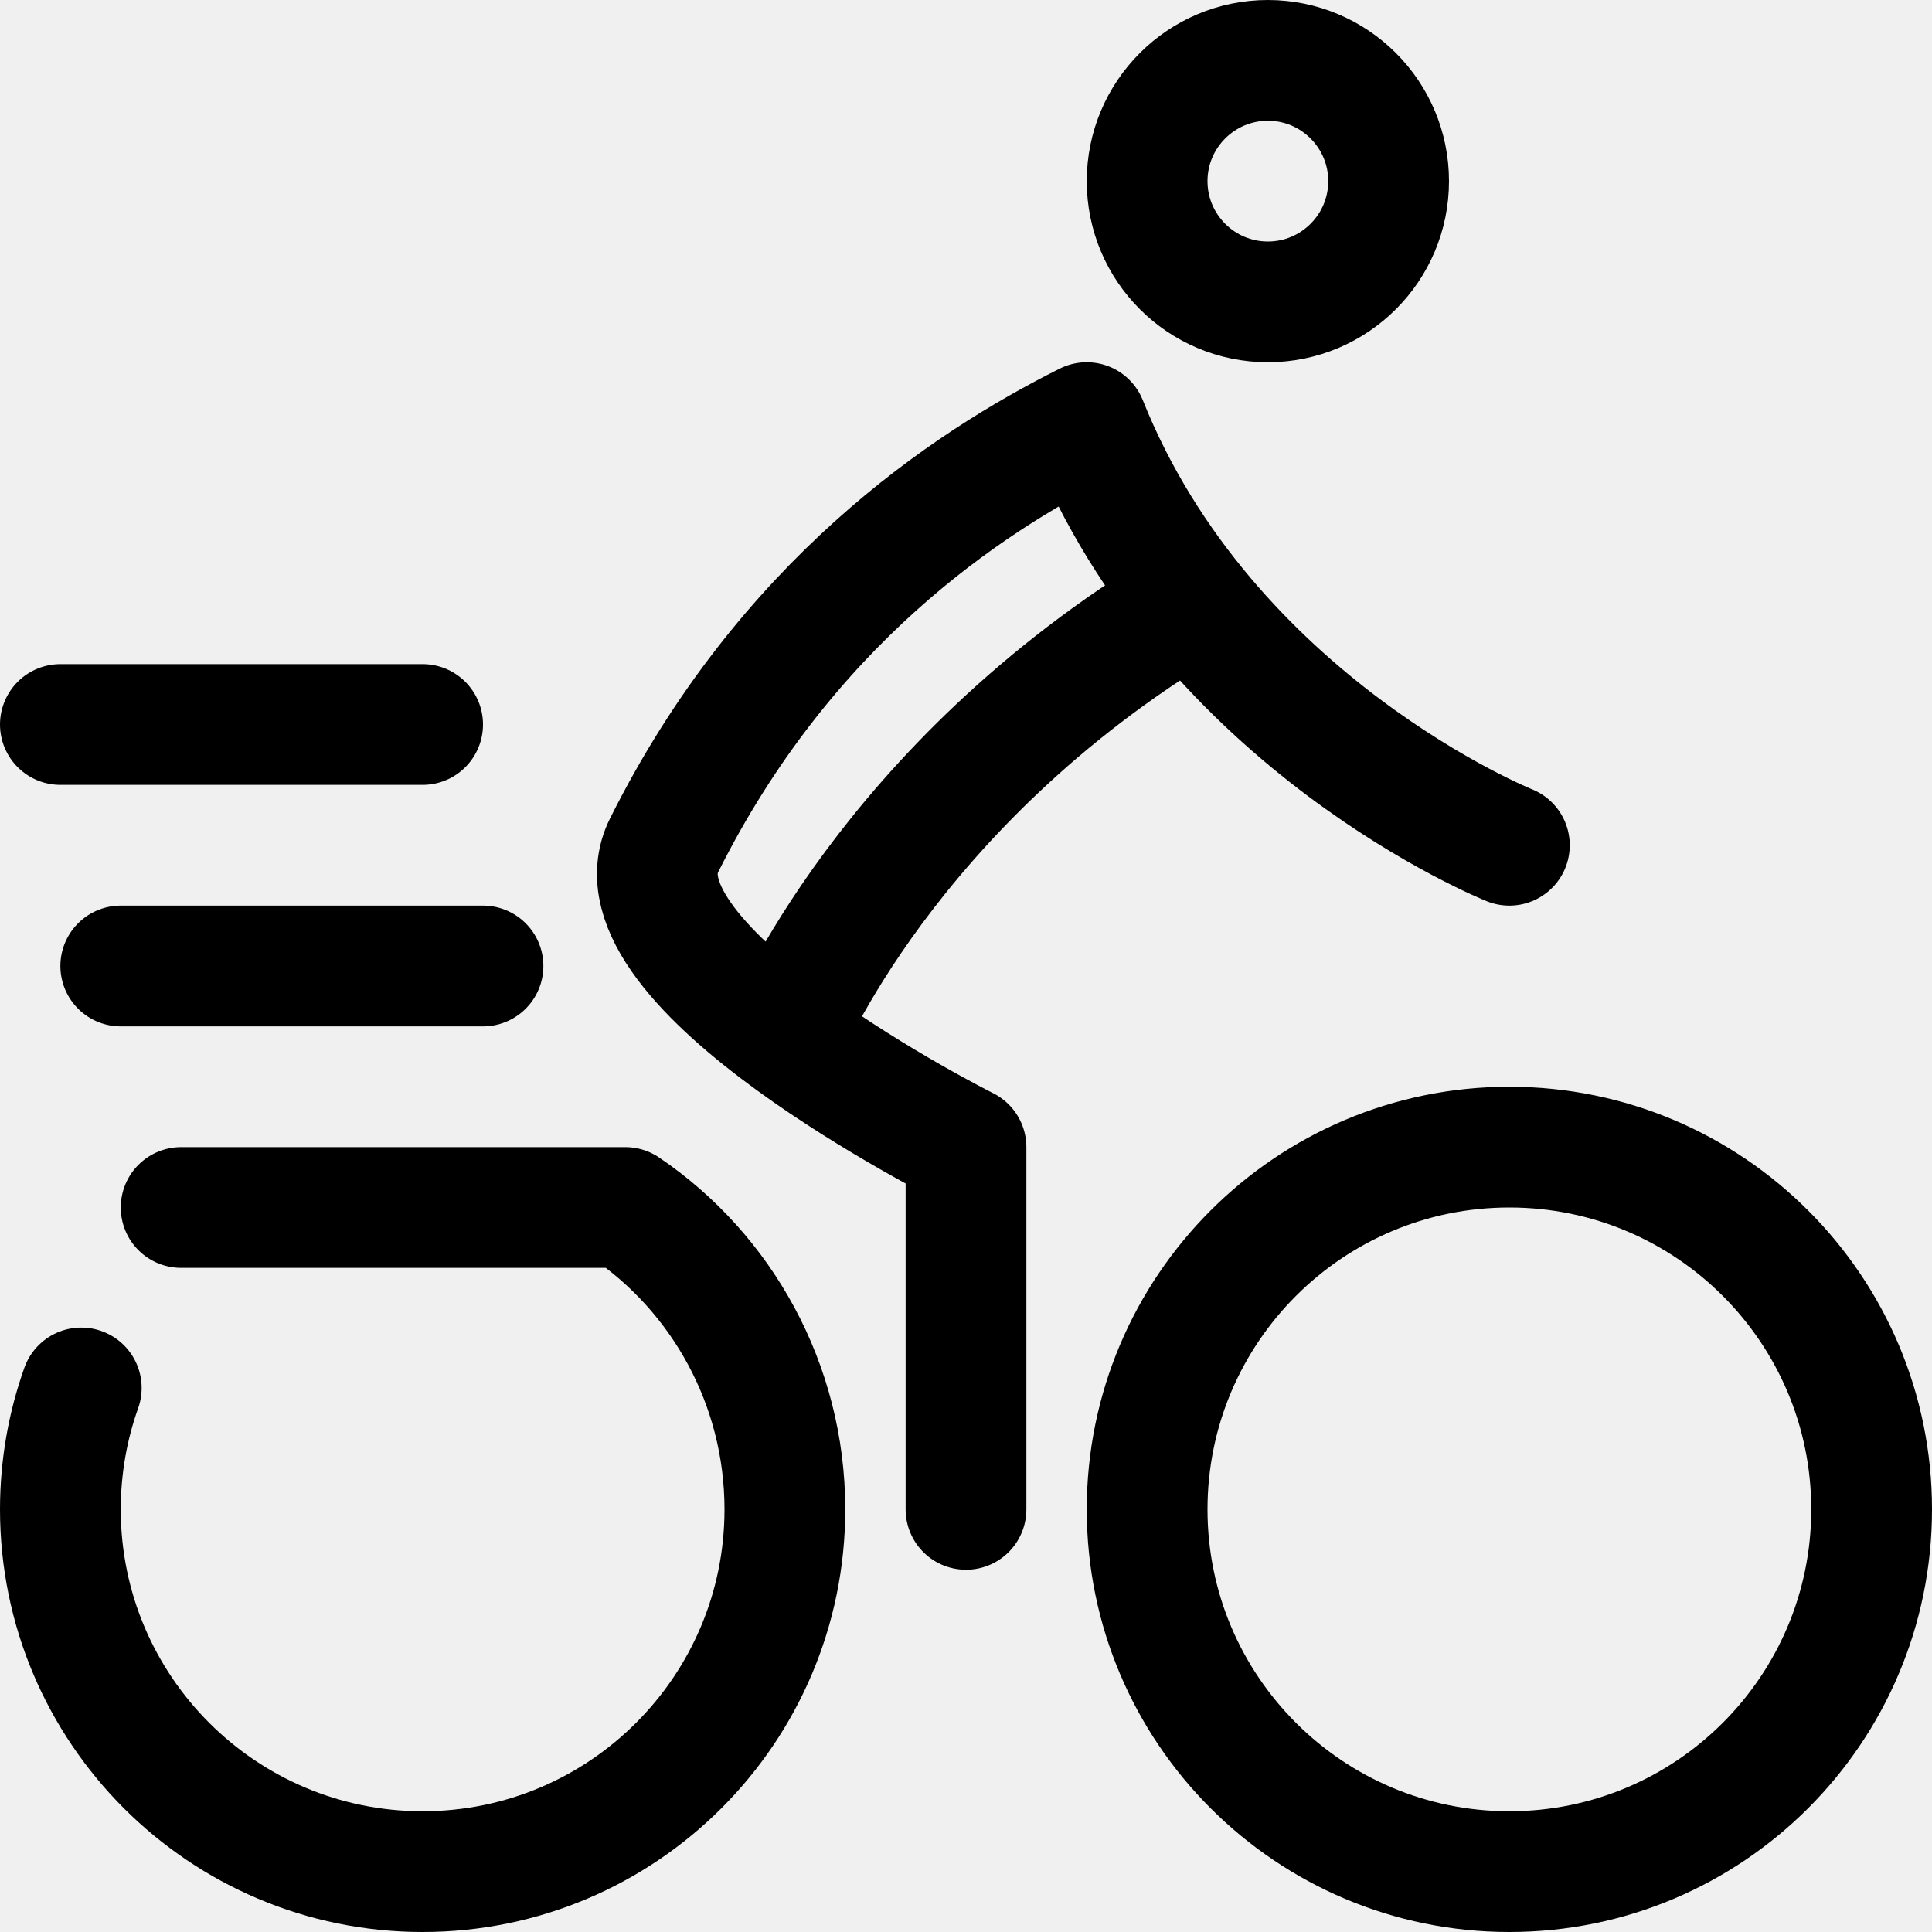
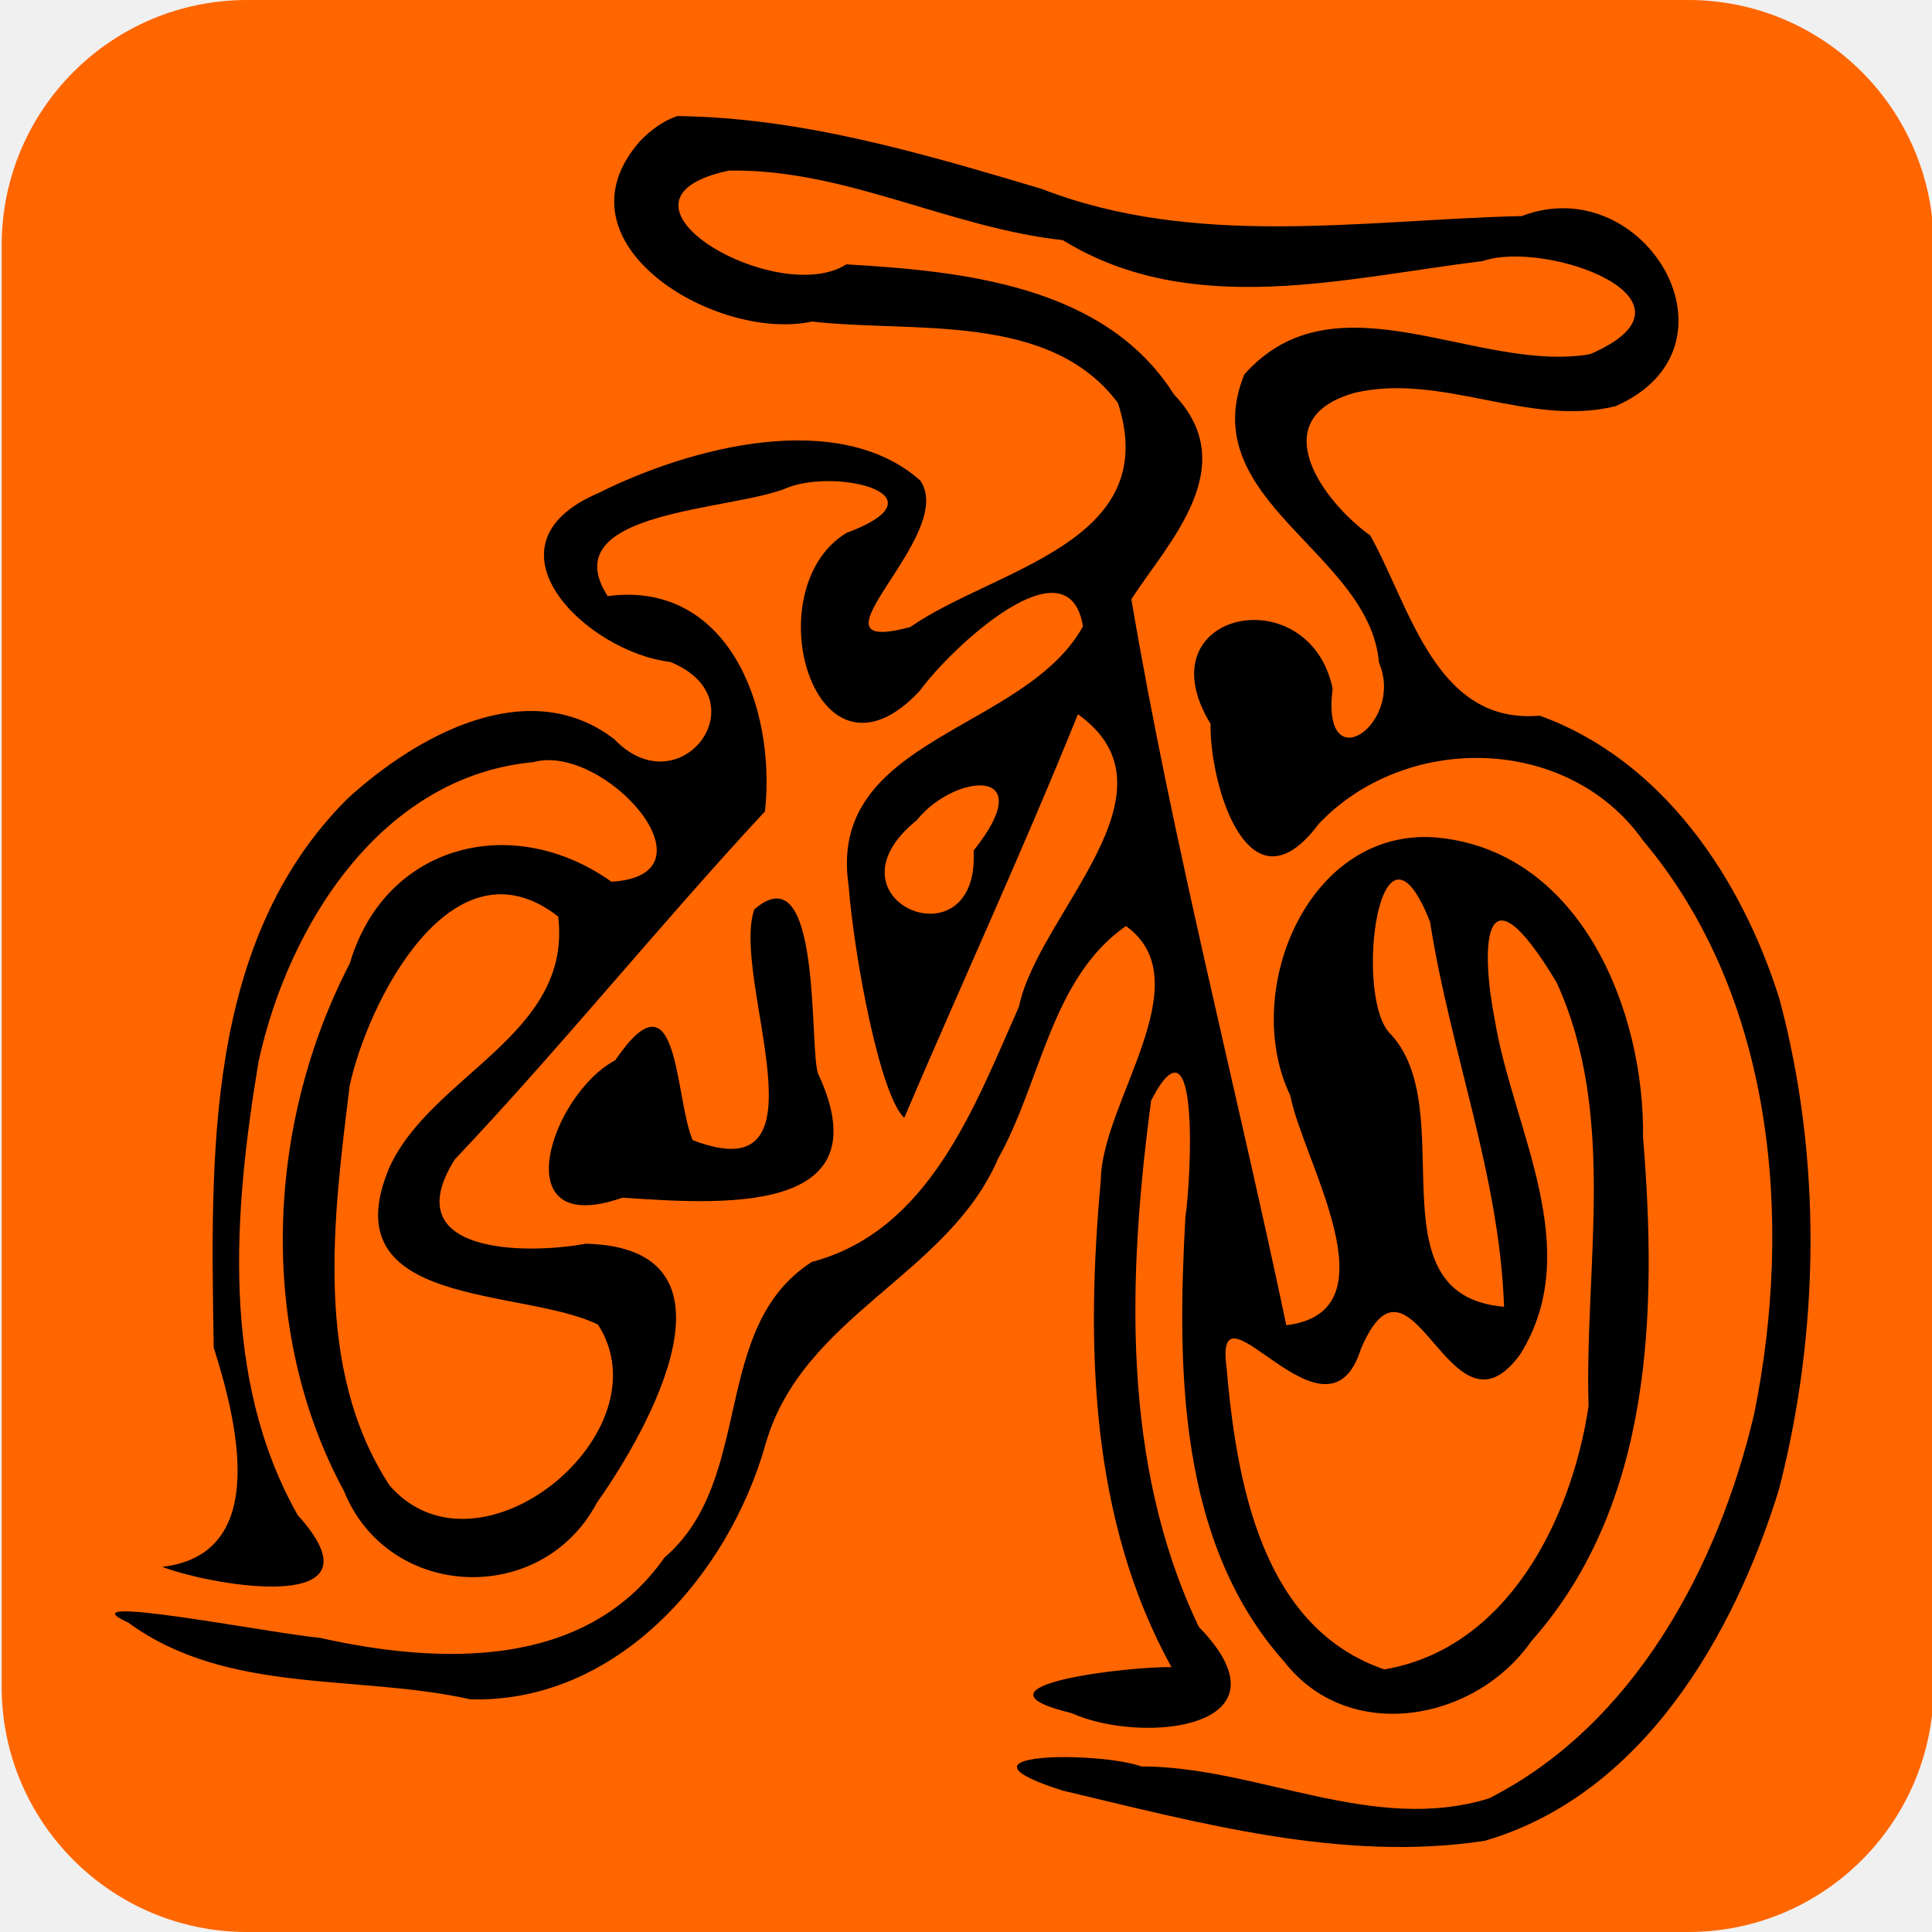
- <svg xmlns="http://www.w3.org/2000/svg" width="800px" height="800px" viewBox="0 0 32 32" fill="none">
-   <g clip-path="url(#clip0_901_896)">
-     <path d="M16 25V19C16 19 10 16 11 14C13 10 16 8 18 7C20 12 25 14 25 14M8 16H2M7 12H1M1.346 22.989C1.122 23.618 1 24.295 1 25C1 28.313 3.687 31 7 31C10.314 31 13 28.313 13 25C13 22.928 11.951 21.078 10.356 20H3M13 17.158C13 17.158 14.687 13 19.687 10M31 25C31 21.687 28.313 19 25 19C21.687 19 19 21.687 19 25C19 28.313 21.687 31 25 31C28.313 31 31 28.313 31 25ZM23 3C23 1.896 22.104 1 21 1C19.896 1 19 1.896 19 3C19 4.104 19.896 5 21 5C22.104 5 23 4.104 23 3Z" stroke="#000000" stroke-width="2" stroke-linecap="round" stroke-linejoin="round" />
+ <svg xmlns="http://www.w3.org/2000/svg" version="1.0" width="124pt" height="124pt" viewBox="0 0 124 124" preserveAspectRatio="xMidYMid meet" id="svg2">
+   <defs id="defs2">
+     </defs>
+   <path style="fill:#ff6600;fill-opacity:1;stroke-width:0.75" id="bg" width="124" height="124" x="0.106" y="0" d="m 15.856,0 h 92.5 a 15.75,15.75 45 0 1 15.75,15.75 v 92.5 a 15.75,15.75 135 0 1 -15.75,15.75 H 15.856 A 15.75,15.75 45 0 1 0.106,108.25 V 15.75 A 15.75,15.75 135 0 1 15.856,0 Z" />
+   <g transform="matrix(0.1144383,0,0,-0.1144383,-5.945285,132.7521)" fill="#000000" stroke="none" id="logo">
+     <path d="m 411,1081 c -50.695,-57.442 42.789,-112.889 96.34,-101.306 56.866,-6.533 133.136,5.722 171.593,-45.659 25.627,-78.702 -69.447,-92.933 -116.453,-125.67 -64.291,-17.24 26.997,51.236 5.561,82.231 -45.958,40.54 -129.097,18.674 -180.659,-7.185 -68.089,-29.125 -6.993,-88.952 40.566,-94.644 51.462,-21.113 5.315,-81.821 -31.47,-43.304 -48.354,37.128 -111.245,1.789 -149.669,-33.392 -80.628,-80.399 -76.562,-202.379 -75.008,-307.777 12.337,-39.083 32.786,-115.96 -28.885,-123.025 29.762,-11.217 126.88,-27.284 76.015,29.021 -43.459,76.841 -35.952,170.484 -21.975,254.296 16.624,76.714 69.032,160.099 154.057,167.987 39.725,11.073 105.951,-63.384 43.841,-67.048 -55.065,39.204 -126.901,21.414 -146.729,-45.853 -46.78,-89.963 -52.137,-205.752 -3.257,-295.881 24.691,-61.216 110.829,-65.135 141.8,-6.634 29.522,41.694 86.203,143.006 -6.092,145.35 -34.309,-6.288 -106.834,-5.673 -73.603,47.192 C 366.819,572.992 421.579,640.997 481,705 c 6.349,59.331 -21.316,129.62 -88.241,120.705 -31.289,48.704 71.44,47.668 101.383,61.03 28.572,10.582 88.927,-4.601 32.446,-25.638 -51.9,-31.796 -17.516,-151.083 41.078,-88.683 17.773,24.516 83.531,85.836 91.668,36.322 -32.881,-59.266 -143.976,-62.244 -131.428,-145.578 3.093,-39.488 17.485,-117.267 31.187,-130.042 C 591.325,608.663 625.747,683.277 656.5,759.453 717.304,716.084 634.133,647.527 623.428,595.453 598.574,539.538 573.136,469.674 507.231,452.275 449.843,415.251 475.882,330.557 424.572,286.436 380.273,223.315 298.268,226.542 231.35,241.456 c -27.447,2.499 -145.161,25.757 -107.509,8.579 55.662,-40.734 128.119,-28.766 191.888,-43.059 81.953,-2.315 144.842,69.512 165.592,143.181 20.75,72.341 102.23,94.386 130.465,160.205 24.025,42.577 29.636,101.182 71.671,130.301 C 726.583,609.566 669.655,541.672 669.348,498.19 660.857,406.2 663.142,307.862 709,225 c -21.93,0.653 -120.143,-10.283 -56.206,-25.726 40.415,-18.153 126.708,-8.436 71.504,48.361 -43.774,91.539 -39.8,197.227 -26.721,295.25 27.635,53.239 22.262,-45.615 19.186,-65.518 -4.656,-84.497 -4.281,-182.384 55.521,-249.367 36.043,-46.273 106.899,-33.691 138.45,11.518 68.399,76.927 70.611,185.74 62.711,282.766 0.918,70.371 -34.322,158.77 -113.461,167.803 -73.504,8.224 -112.75,-85.563 -84.352,-144.563 7.037,-36.732 59.601,-121.262 -2.264,-128.722 -28.572,135.78 -63.748,270.366 -86.891,407.157 20.232,31.431 62.91,74.216 23.836,114.919 -38.599,61.071 -118.046,69.073 -183.708,72.899 -38.576,-24.787 -144.402,35.968 -65.87,52.578 64.869,1.182 123.634,-32.085 187.315,-39.003 71.777,-44.304 157.874,-21.248 235.524,-11.727 35.539,12.226 130.294,-22.02 60.176,-52.223 -63.308,-11.008 -142.648,46.447 -193.951,-11.385 -28.547,-70.722 70.404,-99.792 75.533,-161.584 14.621,-34.228 -32.696,-67.141 -25.968,-14.612 -13.184,62.825 -106.99,43.449 -68.482,-19.721 -0.574,-34.1 21.462,-108.681 60.682,-56.148 48.775,51.439 139.771,50.037 181.83,-9.25 73.637,-87.409 84.391,-213.11 62.42,-321.447 -20.131,-86.034 -67.594,-174.703 -148.793,-215.855 -65.426,-20.109 -129.505,17.786 -194.973,17.959 -23.75,8.508 -112.948,8.267 -44.208,-13.543 77.014,-18.25 157.233,-40.273 236.704,-28.22 88.143,25.582 139.796,114.659 165.178,197.269 22.918,89.259 24.07,185.693 0.253,274.799 -21.122,67.569 -65.43,134.048 -134.505,159.002 -58.315,-5.181 -72.641,61.007 -94.973,100.993 -26.98,19.377 -60.403,65.869 -8.447,80.145 49.084,11.222 97.675,-19.536 145.978,-7.58 75.566,33.163 16.503,133.001 -52.595,106.64 -89.851,-2.213 -183.003,-18.263 -269.448,15.291 -66.541,19.784 -134.248,39.97 -204.247,40.782 C 423.748,1092.194 416.843,1086.993 411,1081 Z M 598,683 c 3.6,-65.854 -87.423,-27.877 -31.883,17.024 C 587.219,726.418 636.155,730.802 598,683 Z M 854,643 C 865.265,570.558 892.949,500.952 895.5,427.141 819.558,433.59 872.816,538.689 830.875,581.134 811.407,603.532 825.777,714.61 854,643 Z m -489,3 c 8.039,-66.388 -71.117,-88.69 -94.744,-140.9 -33.157,-79.145 74.25,-67.023 117.058,-87.946 38.962,-60.497 -67.084,-147.759 -116.964,-90.123 -42.807,65.897 -31.341,150.217 -22.298,224.059 C 258.294,598.307 305.639,692.286 365,646 Z m 560,-37 c 34.056,-74.772 15.546,-158.678 17.891,-237.624 -9.531,-63.205 -45.276,-135.897 -114.56,-147.631 -69.469,23.882 -82.928,106.257 -88.556,170.035 -6.759,52.925 56.347,-51.16 75.465,9.794 28.815,67.575 49.913,-57.439 89.325,-3.102 36.956,59.453 -4.196,126.274 -14.267,187.584 C 882.847,625.428 882.023,680.521 925,609 Z" id="path1" />
+     <path d="m 475,650 c -13.5,-38.871 44.869,-160.078 -34.582,-129.382 -10.335,24.401 -7.463,97.671 -43.354,44.812 -36.215,-19.19 -63.254,-100.723 3.96,-77.114 53.174,-3.441 147.599,-11.214 109.637,69.848 C 505.782,573.228 512.879,682.913 475,650 Z" id="path2" style="display:inline" />
  </g>
-   <defs>
-     <clipPath id="clip0_901_896">
-       <rect width="32" height="32" fill="white" />
-     </clipPath>
-   </defs>
</svg>
